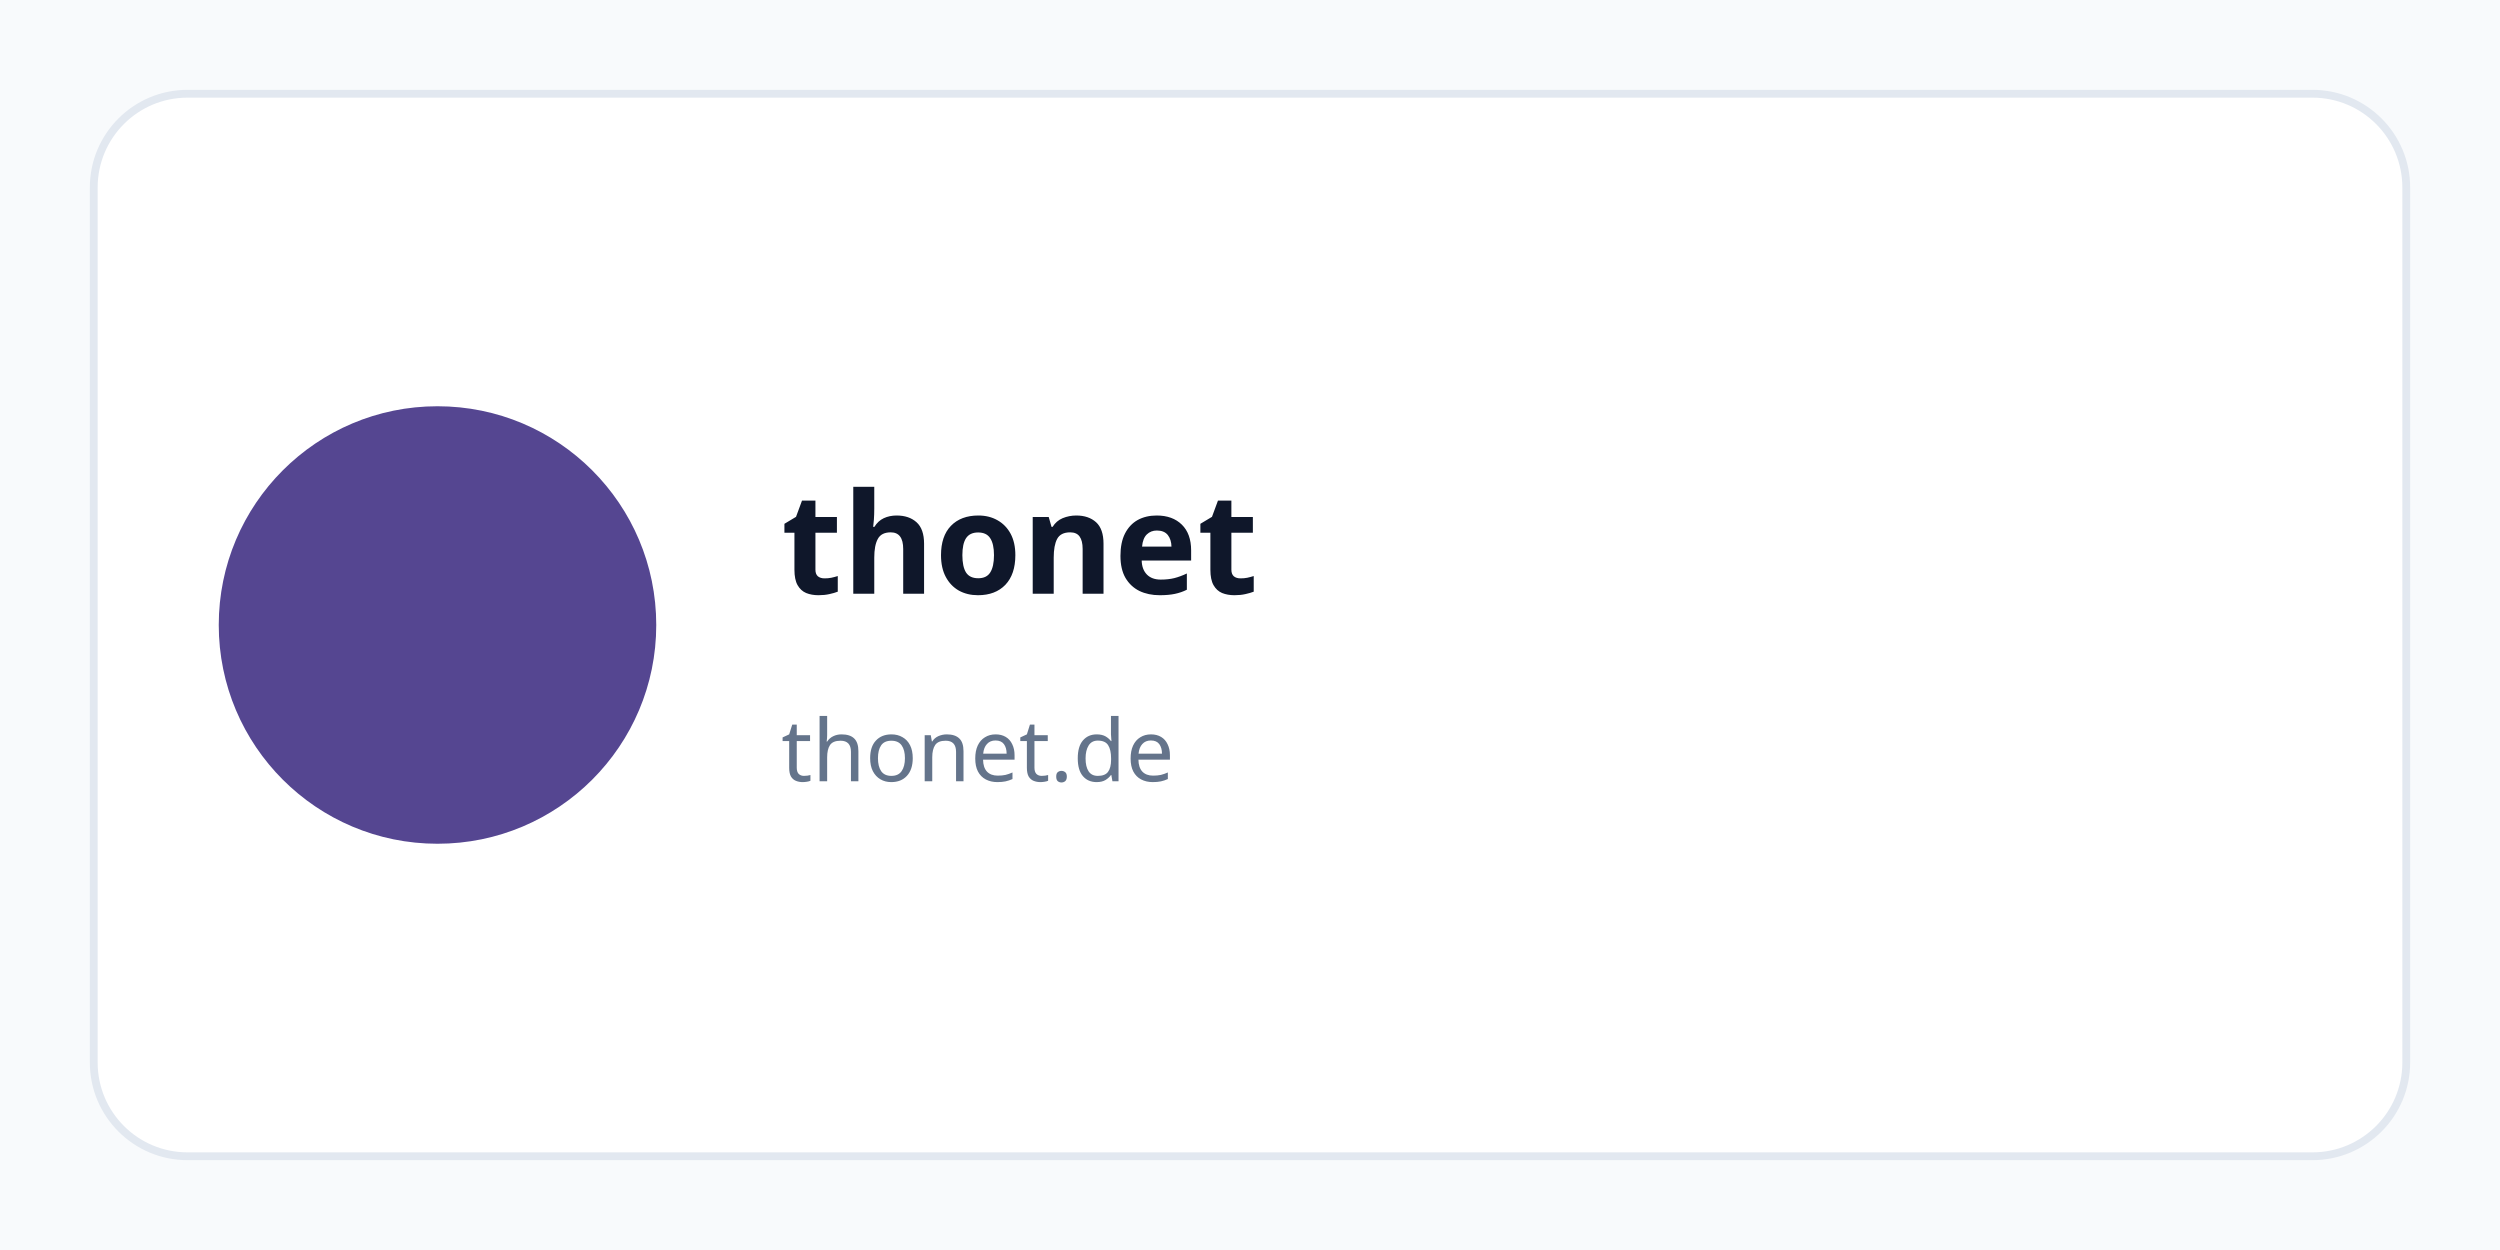
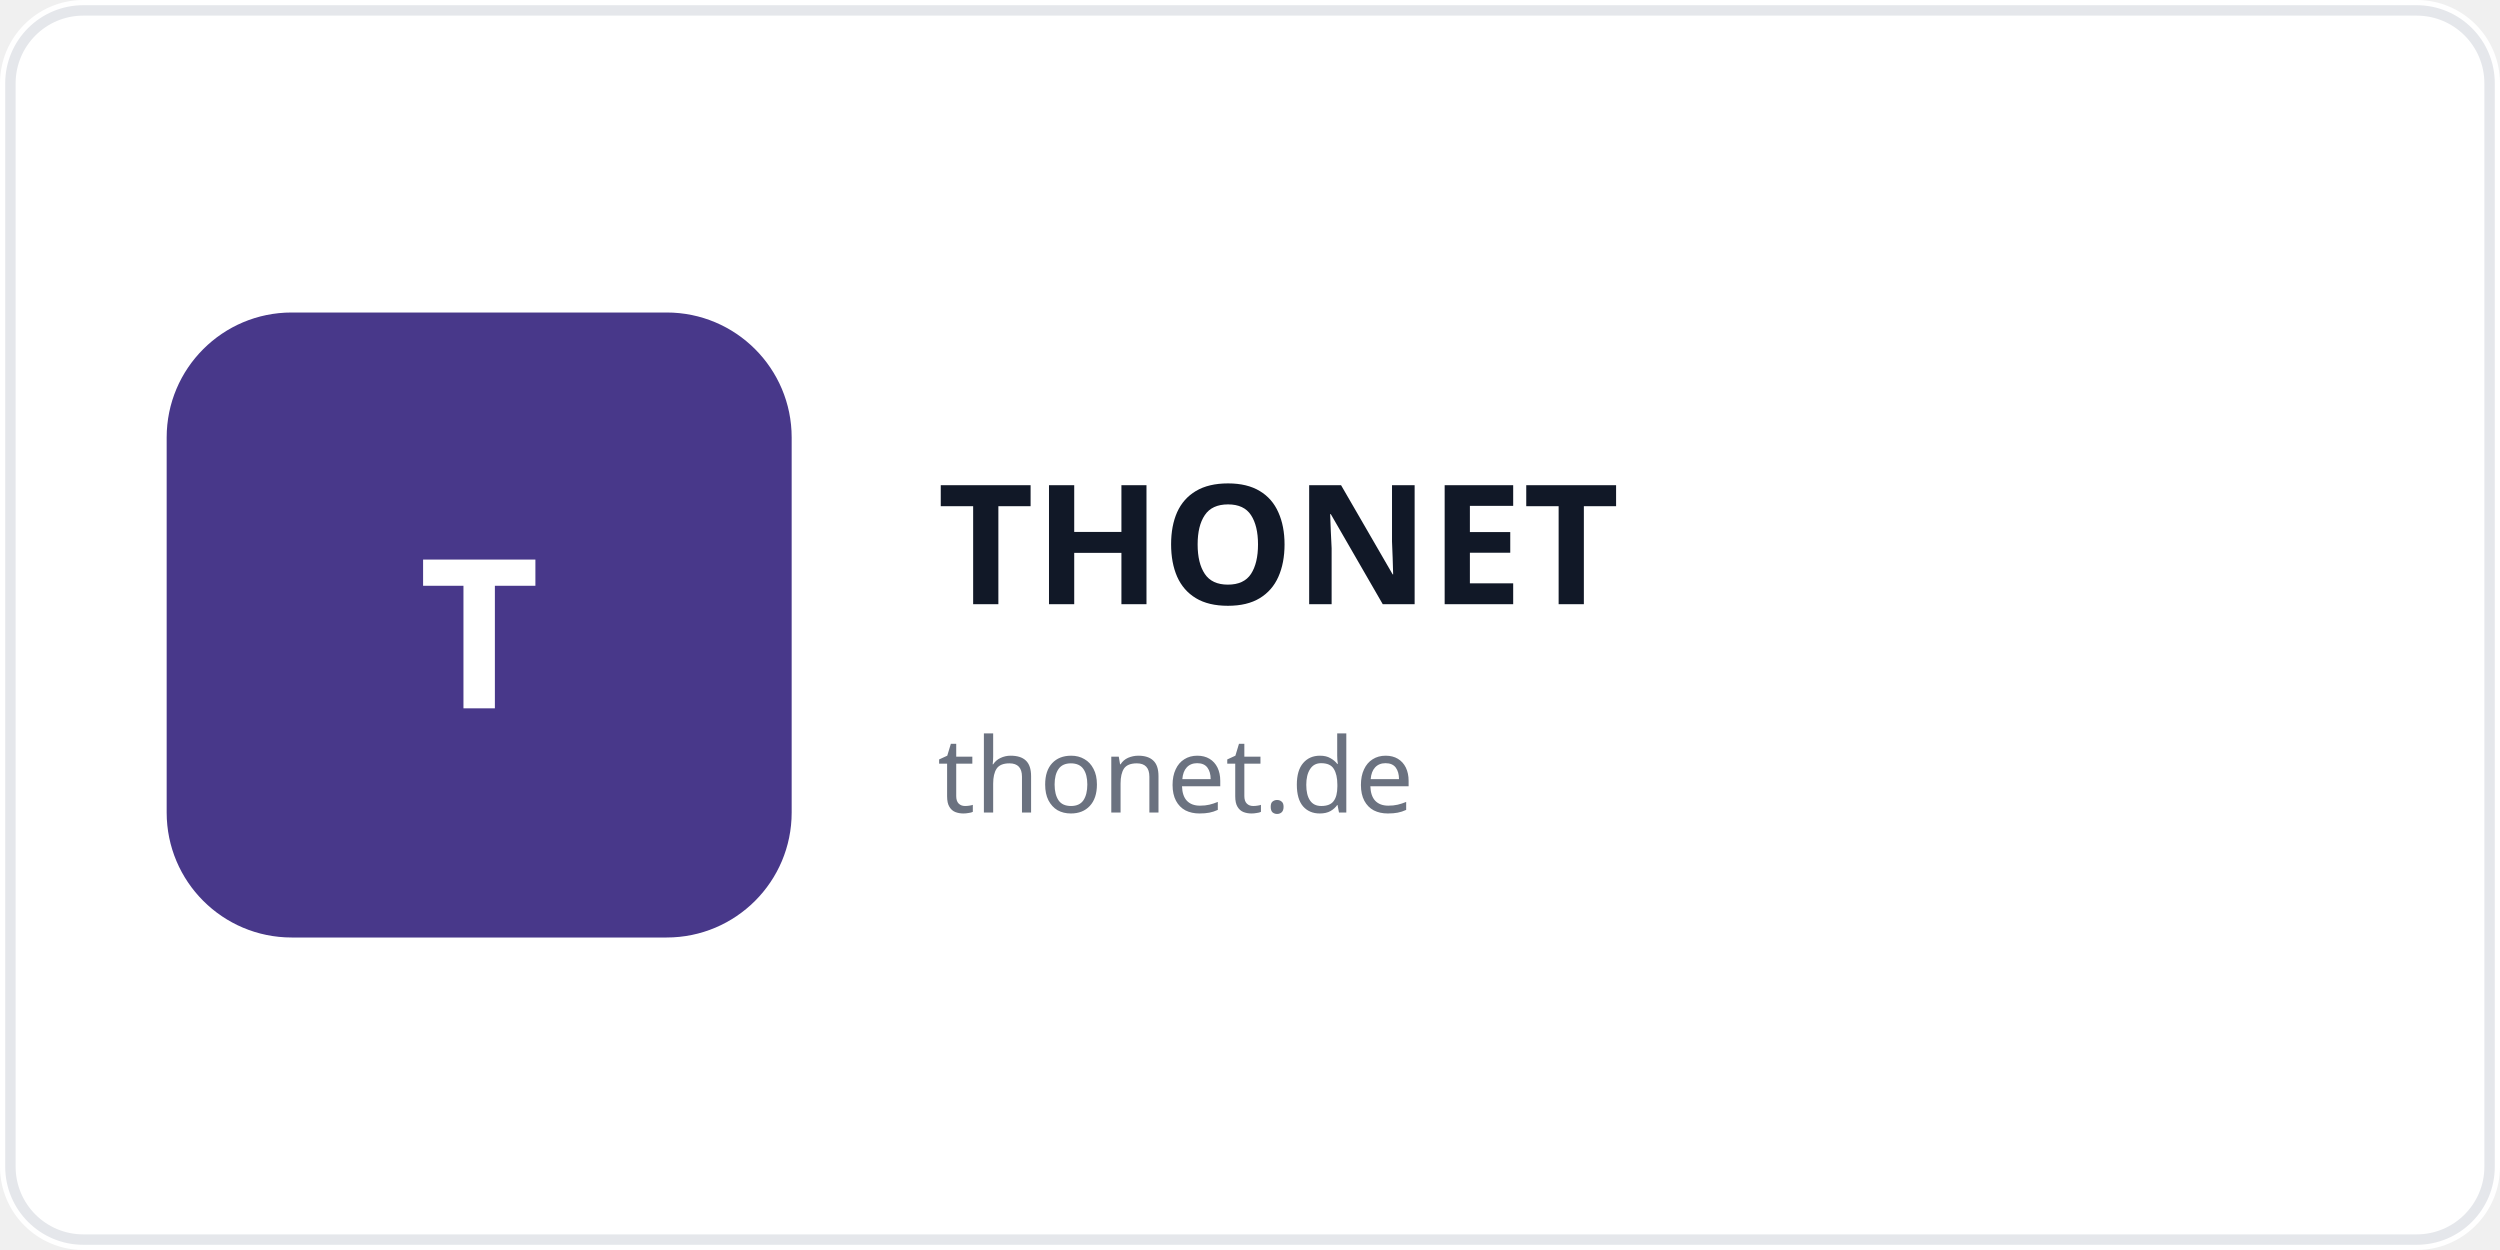
- <svg xmlns="http://www.w3.org/2000/svg" width="320" height="160" viewBox="0 0 320 160">
-   <rect width="320" height="160" fill="#f8fafc" />
-   <rect x="12" y="12" width="296" height="136" rx="12" fill="#fff" stroke="#e2e8f0" />
-   <circle cx="56" cy="80" r="28" fill="hsl(252, 35%, 42%)" />
-   <text x="100" y="76" font-family="system-ui,sans-serif" font-size="18" font-weight="700" fill="#0f172a">thonet</text>
-   <text x="100" y="100" font-family="system-ui,sans-serif" font-size="11" fill="#64748b">thonet.de</text>
+ <svg xmlns="http://www.w3.org/2000/svg" width="240" height="120" viewBox="0 0 240 120">
+   <rect width="240" height="120" rx="8" fill="#ffffff" />
+   <rect x="1" y="1" width="238" height="118" rx="7" fill="none" stroke="#e5e7eb" />
+   <rect x="16" y="30" width="60" height="60" rx="12" fill="hsl(252,42%,38%)" />
+   <text x="46" y="68" text-anchor="middle" font-family="ui-sans-serif,system-ui,sans-serif" font-size="20" font-weight="700" fill="#fff">T</text>
+   <text x="90" y="58" font-family="ui-sans-serif,system-ui,sans-serif" font-size="16" font-weight="700" fill="#111827">THONET</text>
+   <text x="90" y="78" font-family="ui-sans-serif,system-ui,sans-serif" font-size="10" fill="#6b7280">thonet.de</text>
</svg>
